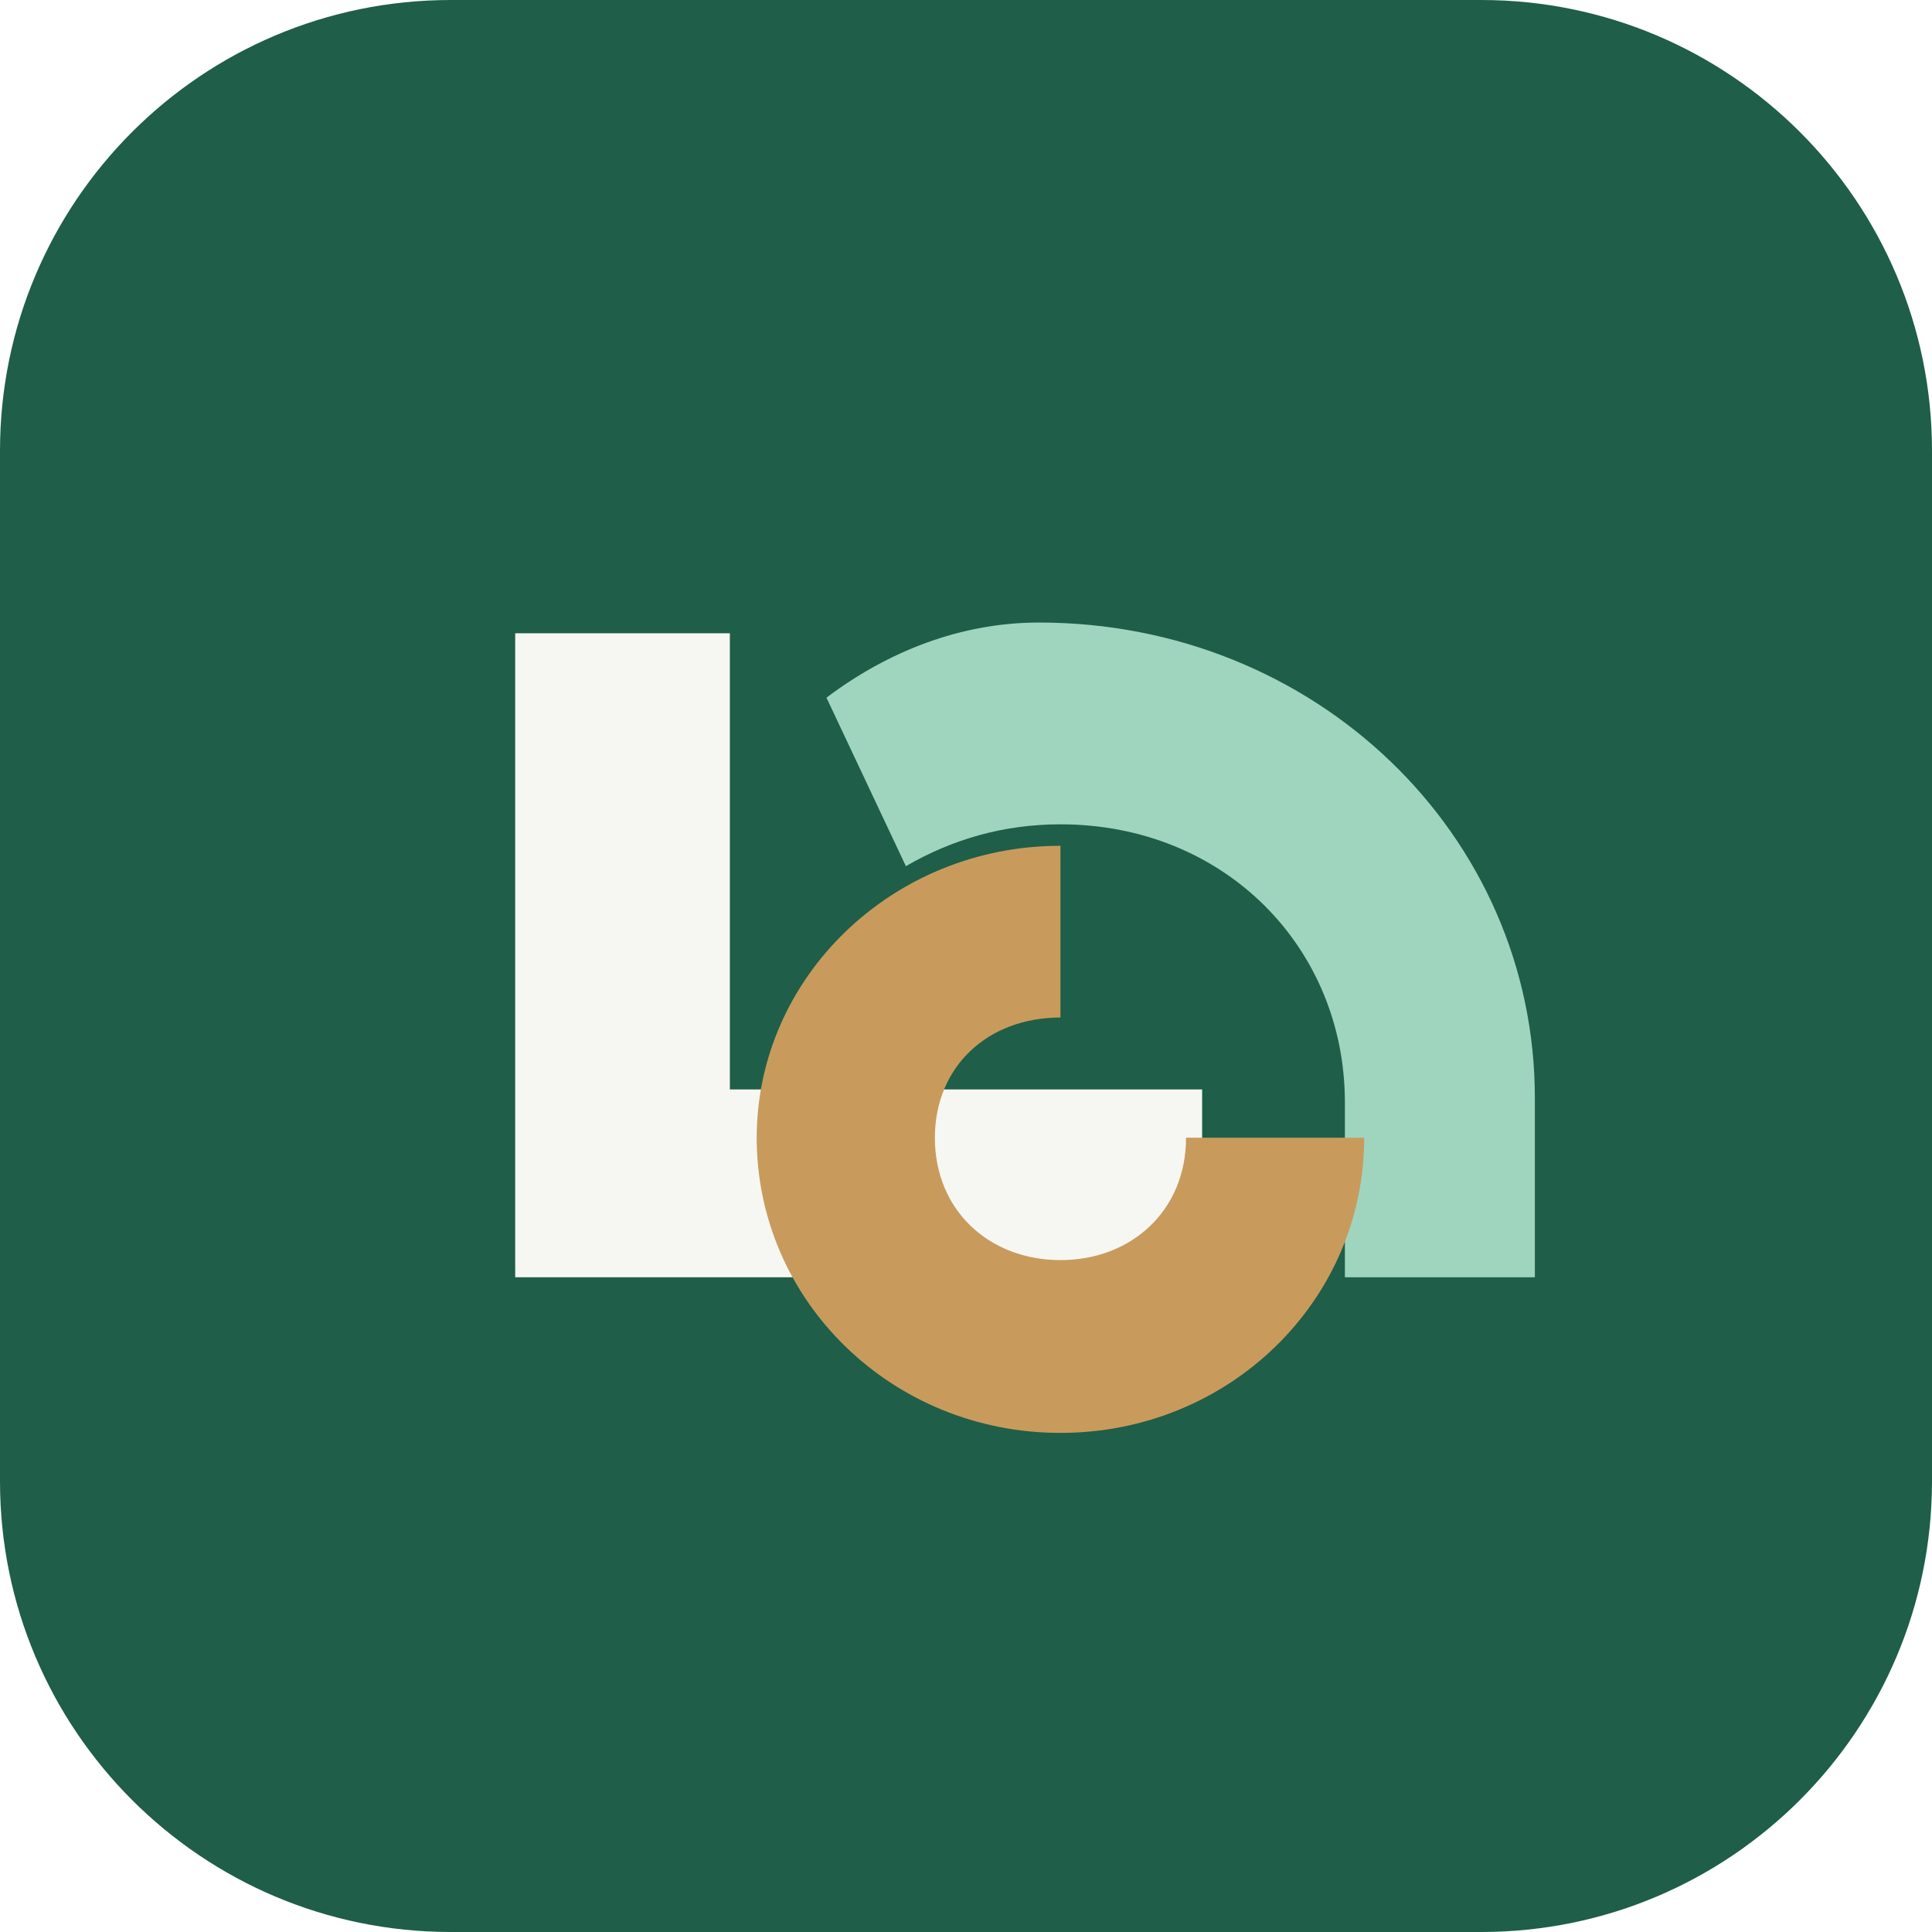
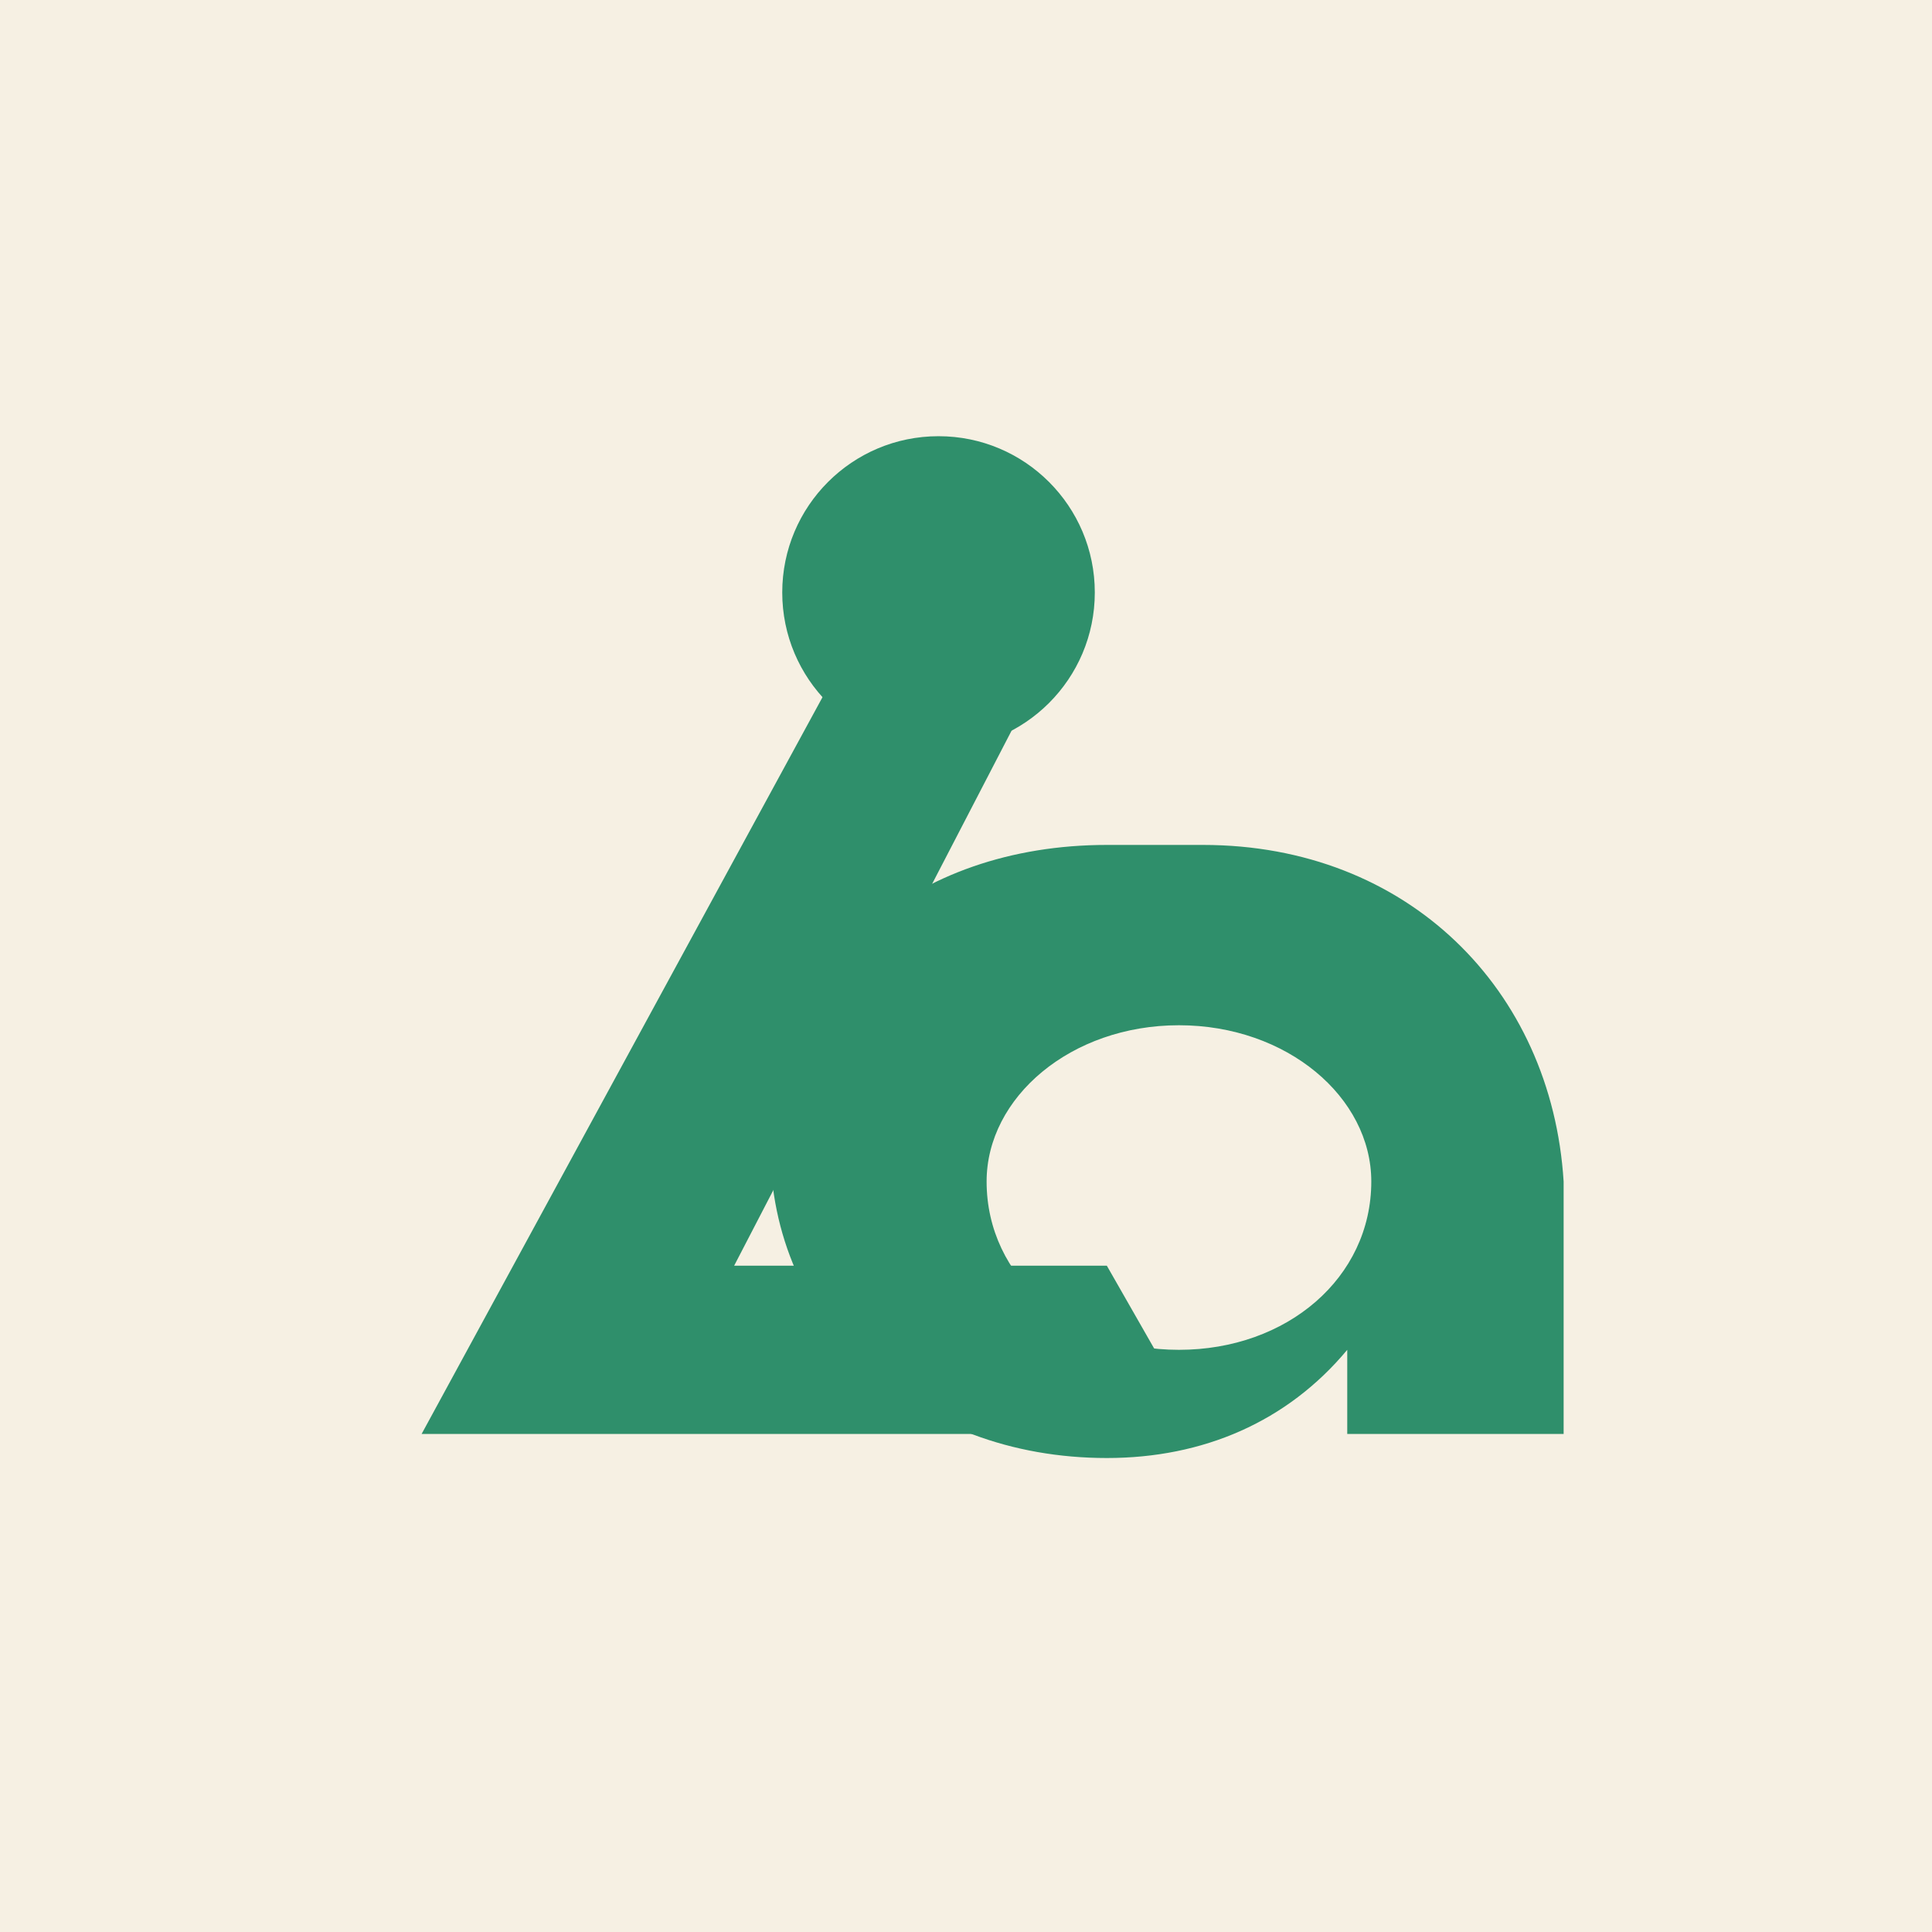
<svg xmlns="http://www.w3.org/2000/svg" width="180" height="180" viewBox="0 0 180 180" fill="none">
-   <rect width="180" height="180" rx="42" fill="#1F5E49" />
-   <path d="M48 119V59H68V101.5H112V119H48Z" fill="#F6F7F2" />
-   <path d="M96.8 58C122.5 58 143 77.7 143 102.3V119H125.3V102.7C125.3 88.3 114.1 76.8 98.8 76.8C93.5 76.8 88.7 78.2 84.4 80.7L77 65C82.7 60.7 89.5 58 96.8 58Z" fill="#9FD5BF" />
-   <path d="M98.8 133.5C83.1 133.5 70.5 121.2 70.5 106C70.5 91.1 83.1 78.8 98.8 78.8V94.8C92 94.8 87.1 99.4 87.1 106C87.1 112.8 92.2 117.4 98.8 117.4C105.4 117.4 110.5 112.8 110.5 106H127.1C127.1 121.2 114.5 133.5 98.8 133.5Z" fill="#C89B5C" />
+   <rect width="180" height="180" fill="#F6F0E3" />
+   <g transform="translate(18 16) scale(1.12)">
+     <path d="M19 105L56 37H73L45 91H76L84 105H19Z" fill="#2F8F6B" />
+     <circle cx="62" cy="35" r="13" fill="#2F8F6B" />
+     <path fill-rule="evenodd" clip-rule="evenodd" d="M84 56C101 56 113 68 114 84V105H96V98C91 104 84 107 76 107C60 107 48 96 48 81C48 66 60 56 76 56H84ZM82 71C73 71 66 77 66 84C66 92 73 98 82 98C91 98 98 92 98 84C98 77 91 71 82 71Z" fill="#2F8F6B" />
+   </g>
</svg>
